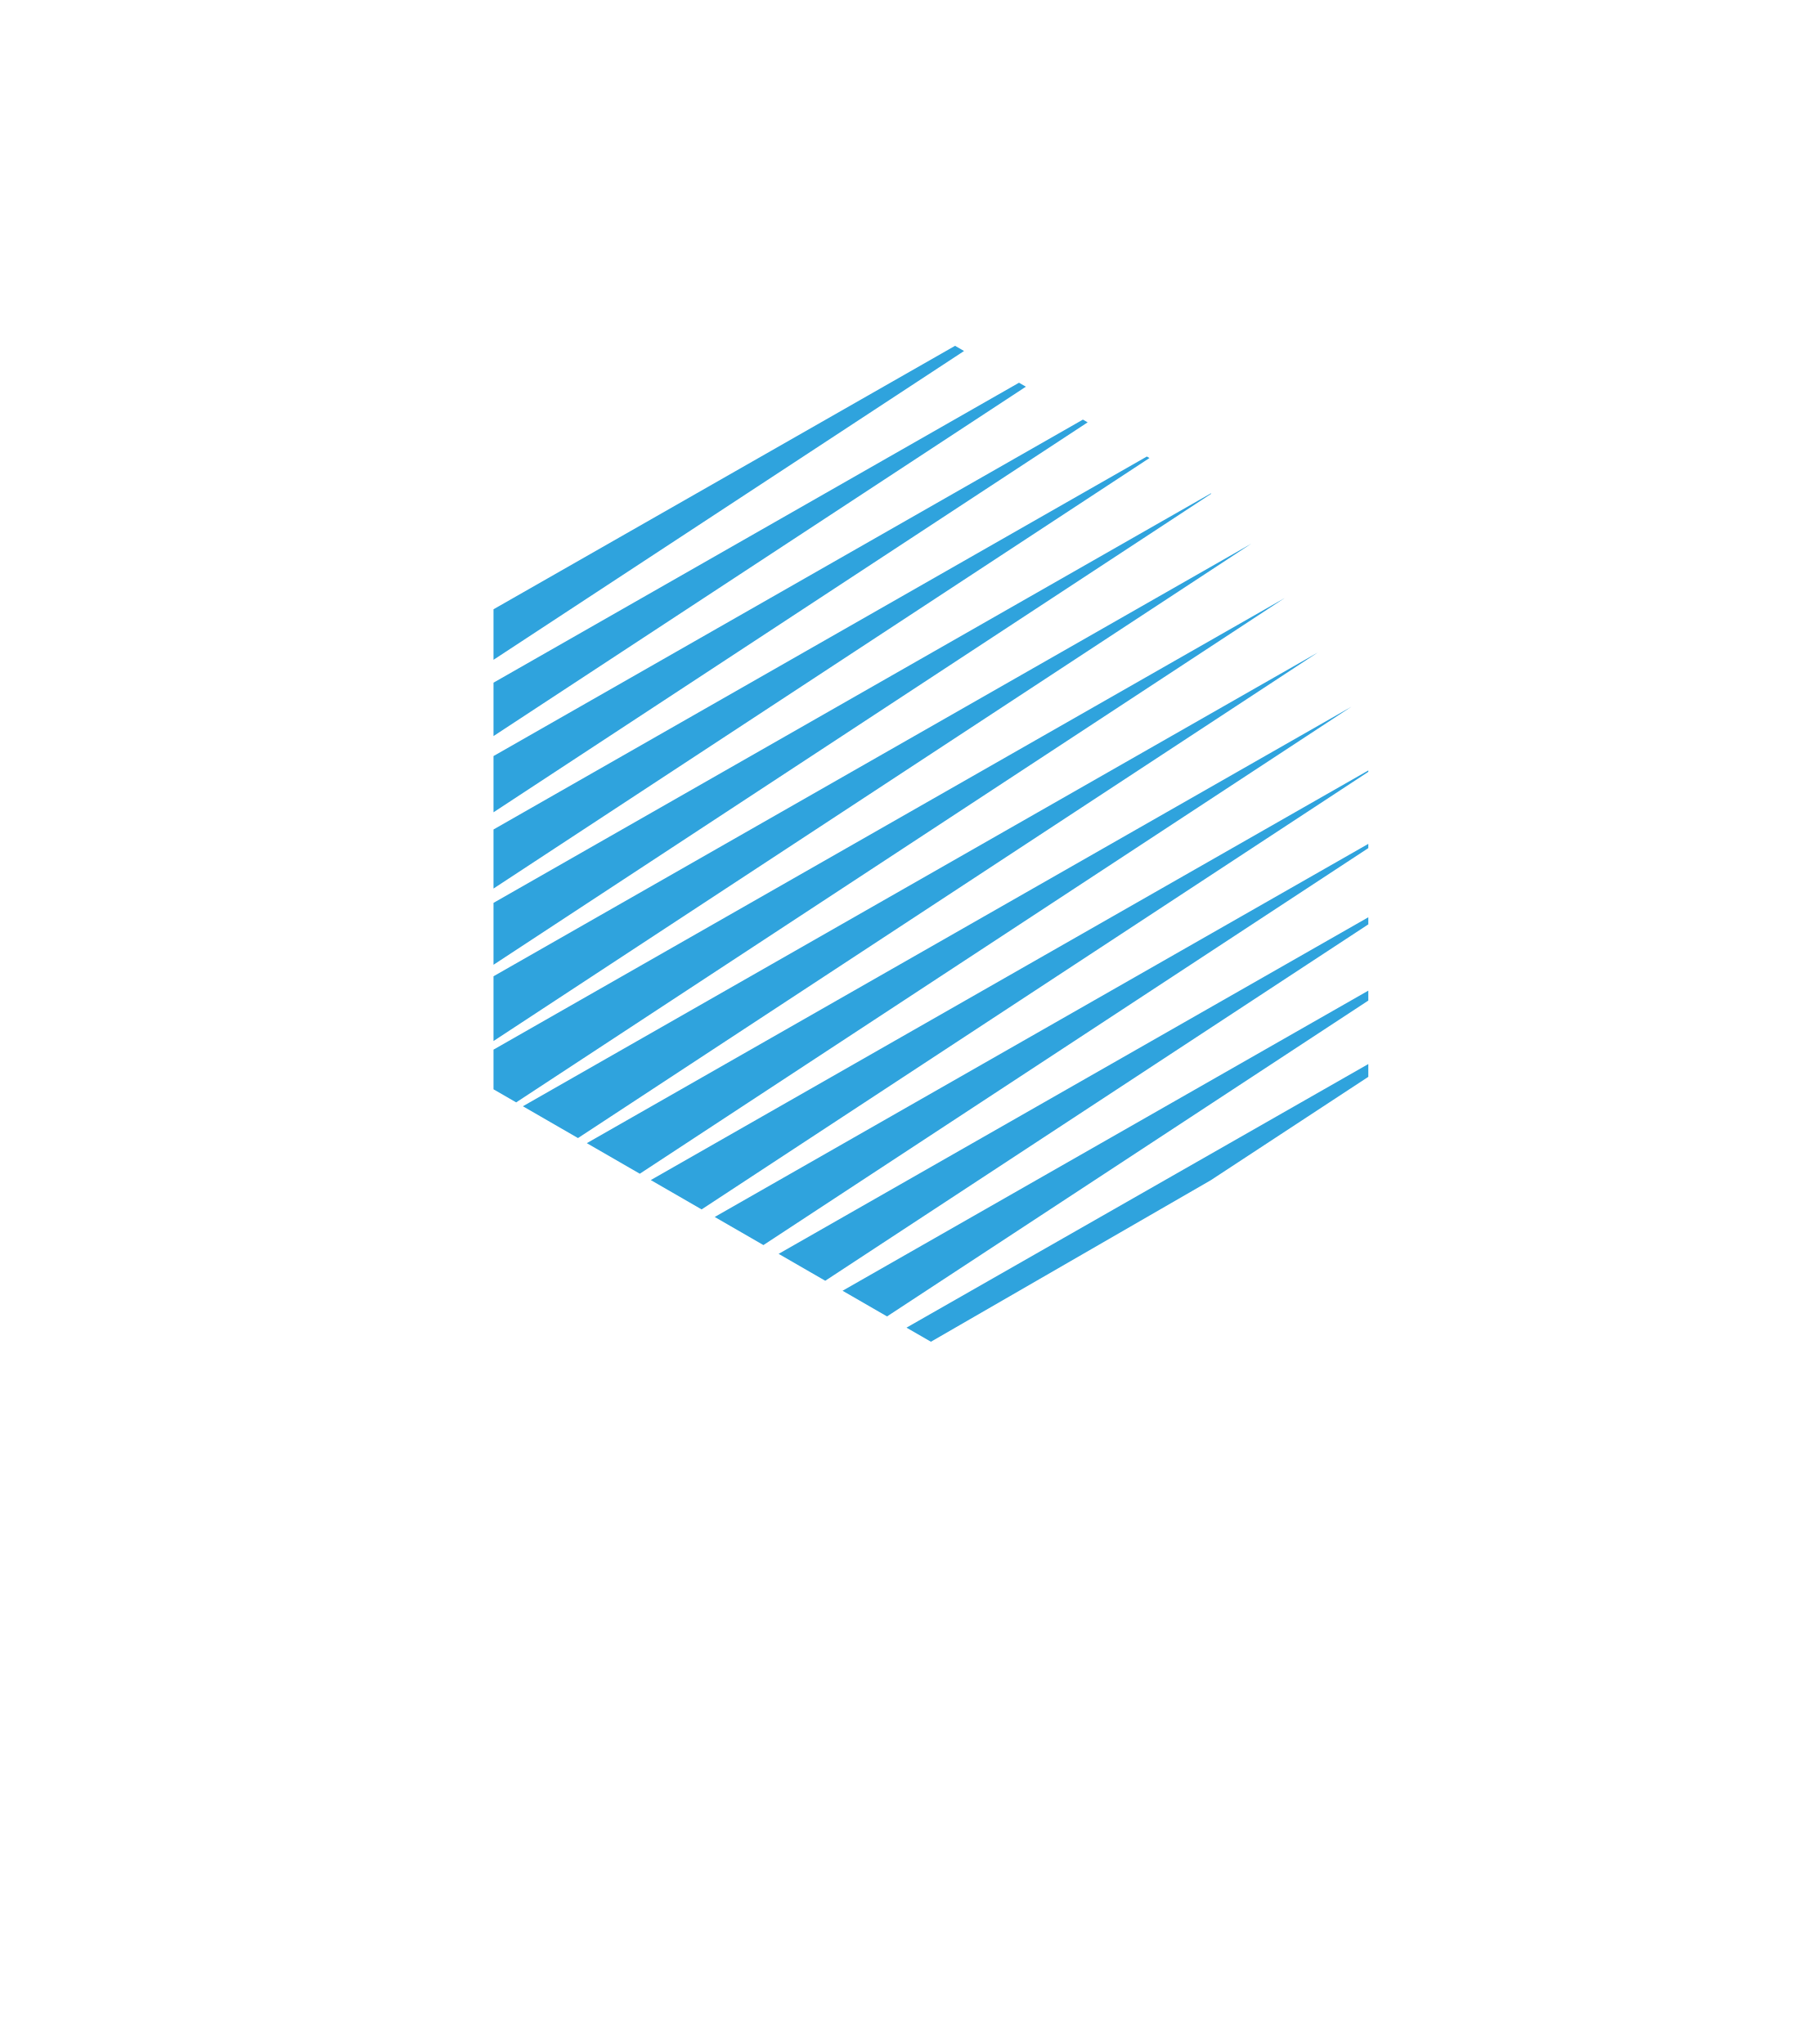
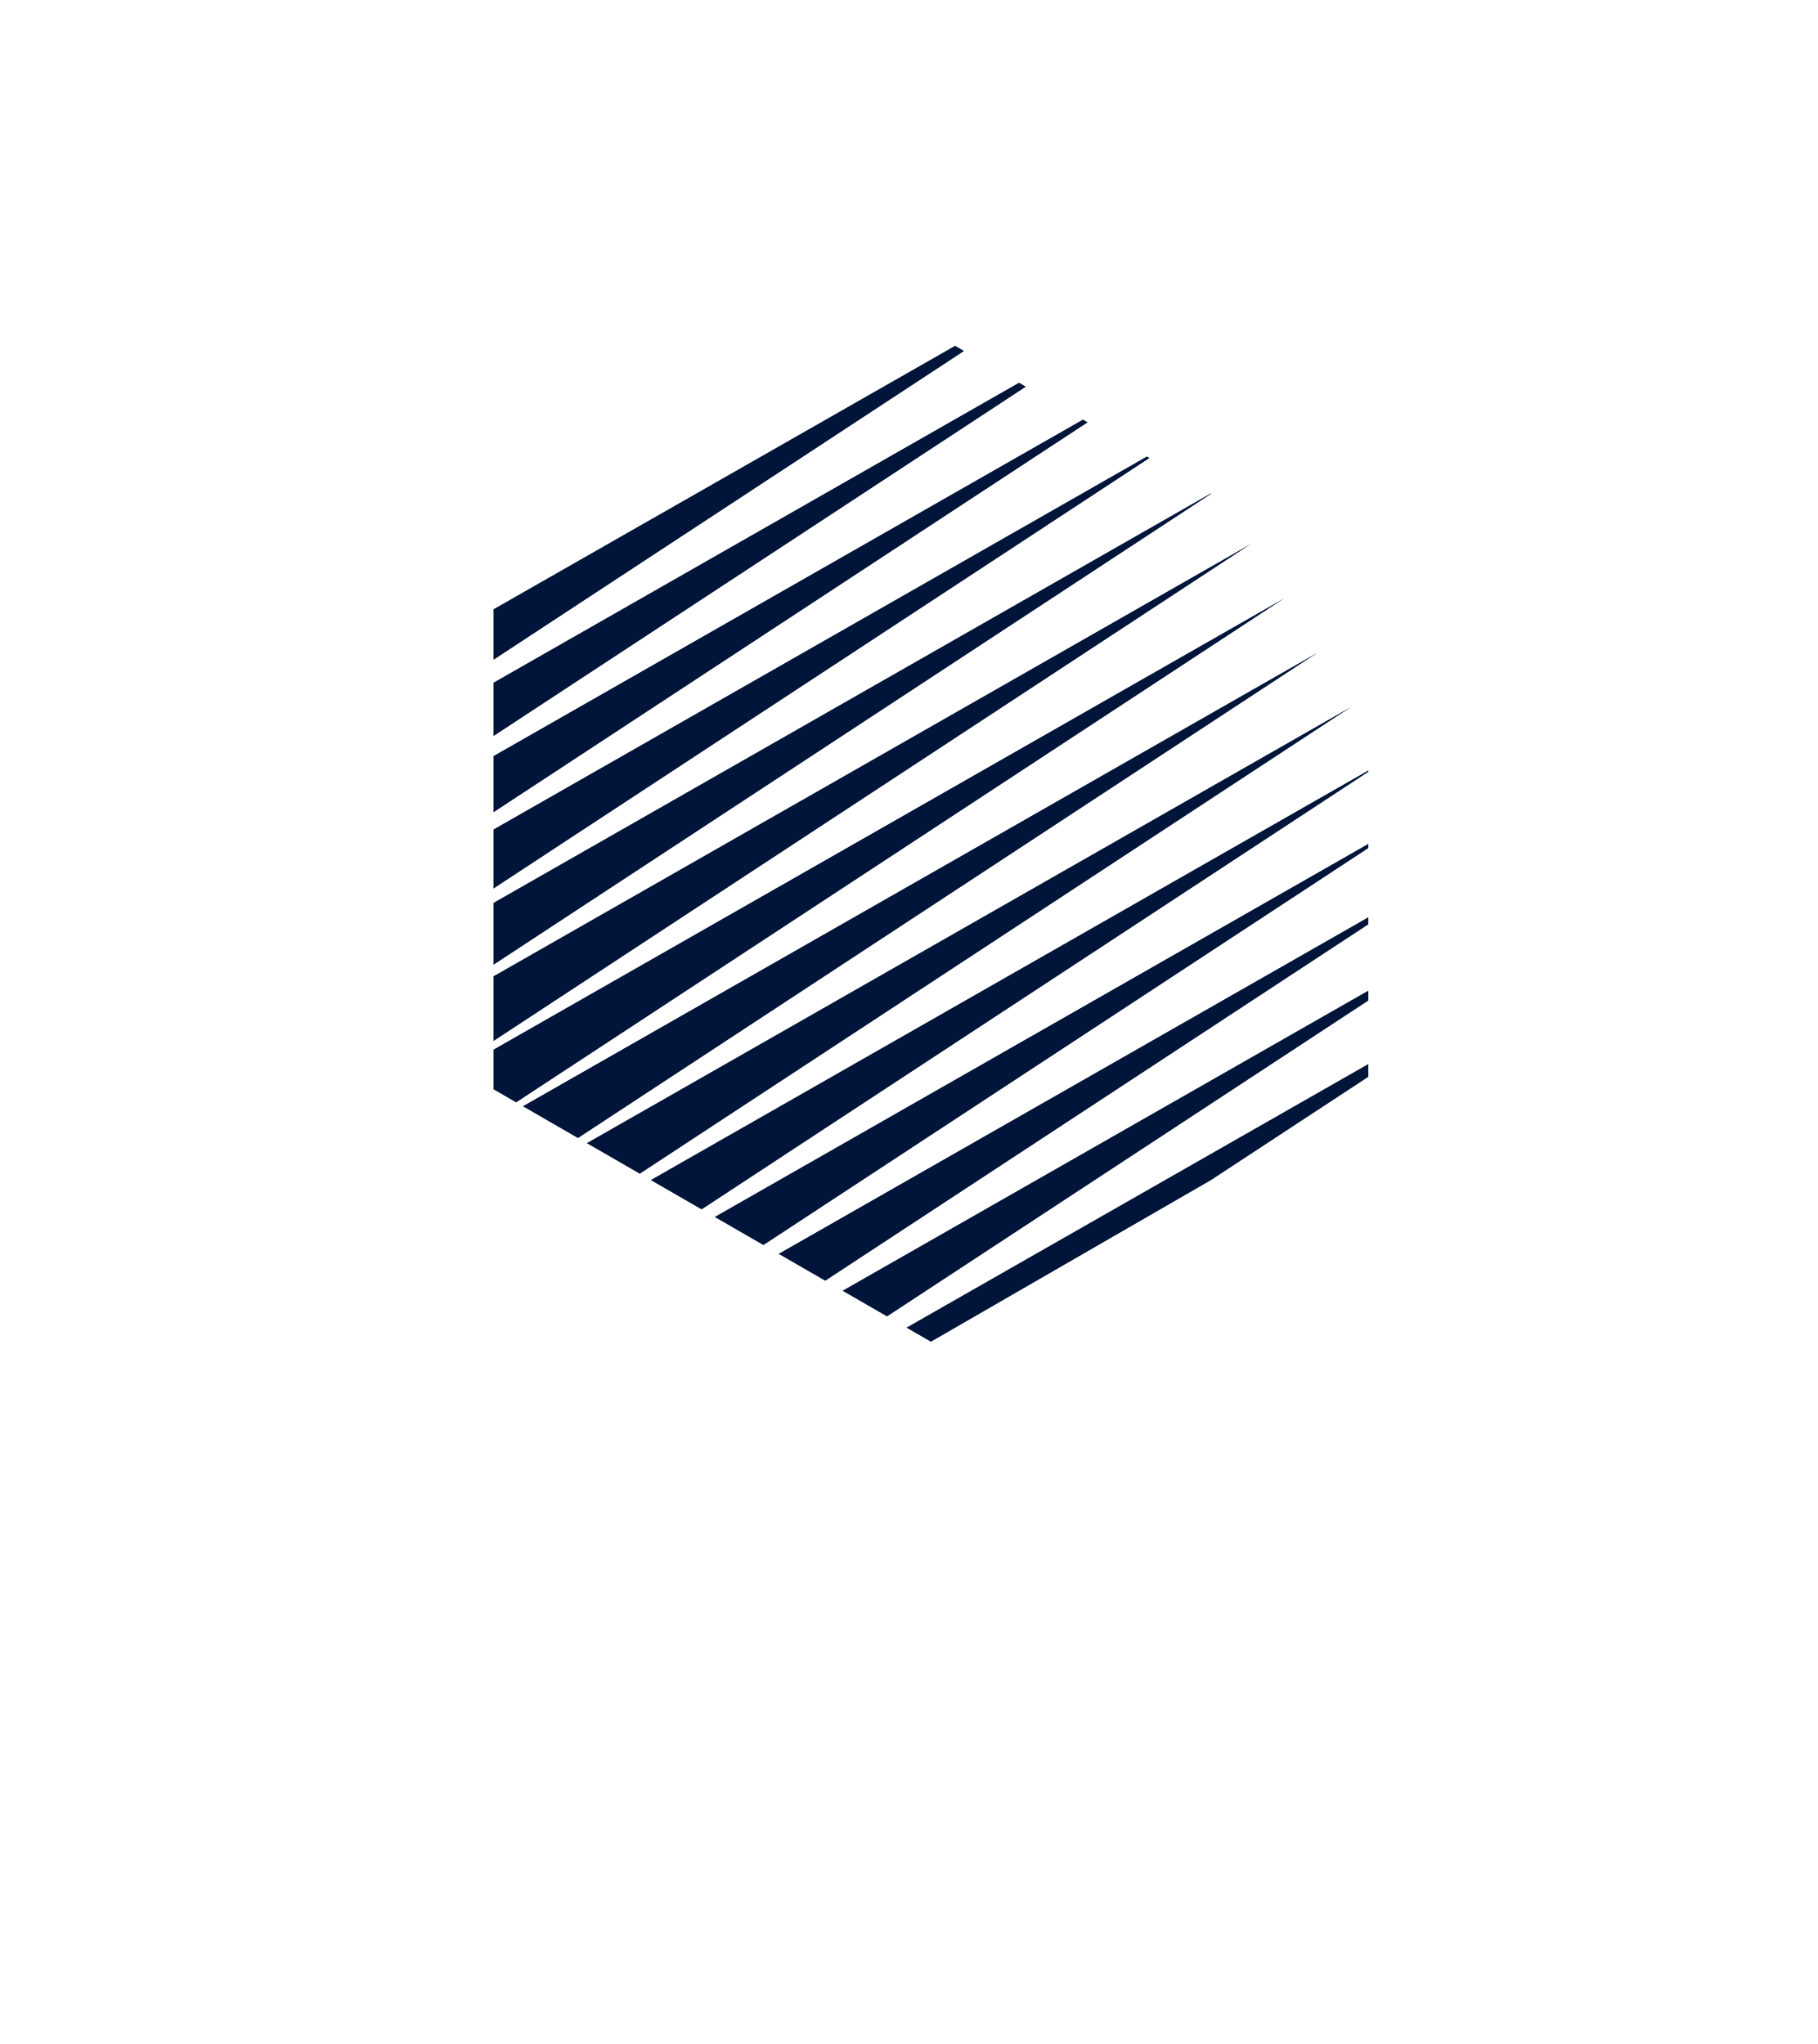
<svg xmlns="http://www.w3.org/2000/svg" id="Layer_2" data-name="Layer 2" viewBox="0 0 298.79 336.03">
  <defs>
    <style>
      .cls-1 {
-         fill: #2fa3dd;
+         fill: #01153a;
      }

      .cls-2 {
        clip-path: url(#clippath);
      }

      .cls-3 {
        fill: none;
      }
    </style>
    <clipPath id="clippath">
      <polygon class="cls-3" points="224.89 179.08 224.89 96.06 153 54.56 81.11 96.06 81.11 179.08 153 220.58 224.89 179.08" />
    </clipPath>
  </defs>
  <g id="Layer_1-2" data-name="Layer 1">
    <g class="cls-2">
      <polygon class="cls-1" points="159.55 332.73 298.79 241.32 154.12 323.93 154.04 323.81 293.31 232.38 148.61 315.01 148.54 314.89 287.83 223.45 143.1 306.08 143.03 305.97 282.36 214.51 137.6 297.16 137.53 297.05 276.88 205.57 132.09 288.24 132.02 288.13 271.4 196.63 126.58 279.32 126.52 279.21 265.92 187.69 121.08 270.4 121.01 270.29 260.44 178.76 115.57 261.48 115.51 261.37 254.97 169.82 110.06 252.55 110 252.45 249.49 160.88 104.56 243.63 104.49 243.53 244.01 151.94 99.05 234.71 98.99 234.61 238.53 143.01 93.54 225.79 93.48 225.69 233.05 134.07 88.04 216.87 87.98 216.77 227.57 125.13 82.53 207.95 82.47 207.85 222.1 116.19 77.03 199.02 76.97 198.93 216.62 107.25 71.52 190.1 71.46 190.01 211.14 98.32 66.01 181.18 65.96 181.09 205.66 89.38 60.51 172.26 60.45 172.17 200.18 80.44 55 163.34 54.95 163.25 194.71 71.5 49.49 154.42 49.44 154.33 189.23 62.56 43.99 145.49 43.94 145.41 183.75 53.63 38.48 136.57 38.43 136.49 178.27 44.69 32.97 127.65 32.92 127.57 172.79 35.75 27.47 118.73 27.42 118.65 167.32 26.81 21.96 109.81 21.91 109.73 161.84 17.88 16.46 100.89 16.41 100.81 156.36 8.94 10.95 91.96 10.9 91.89 150.88 0 5.44 83.04 5.41 82.99 4.27 83.71 4.27 83.71 4.27 83.71 0 86.42 153 336.03 157.65 333.97 157.65 333.97 157.65 333.97 159.75 333.05 159.55 332.73" />
    </g>
  </g>
</svg>
